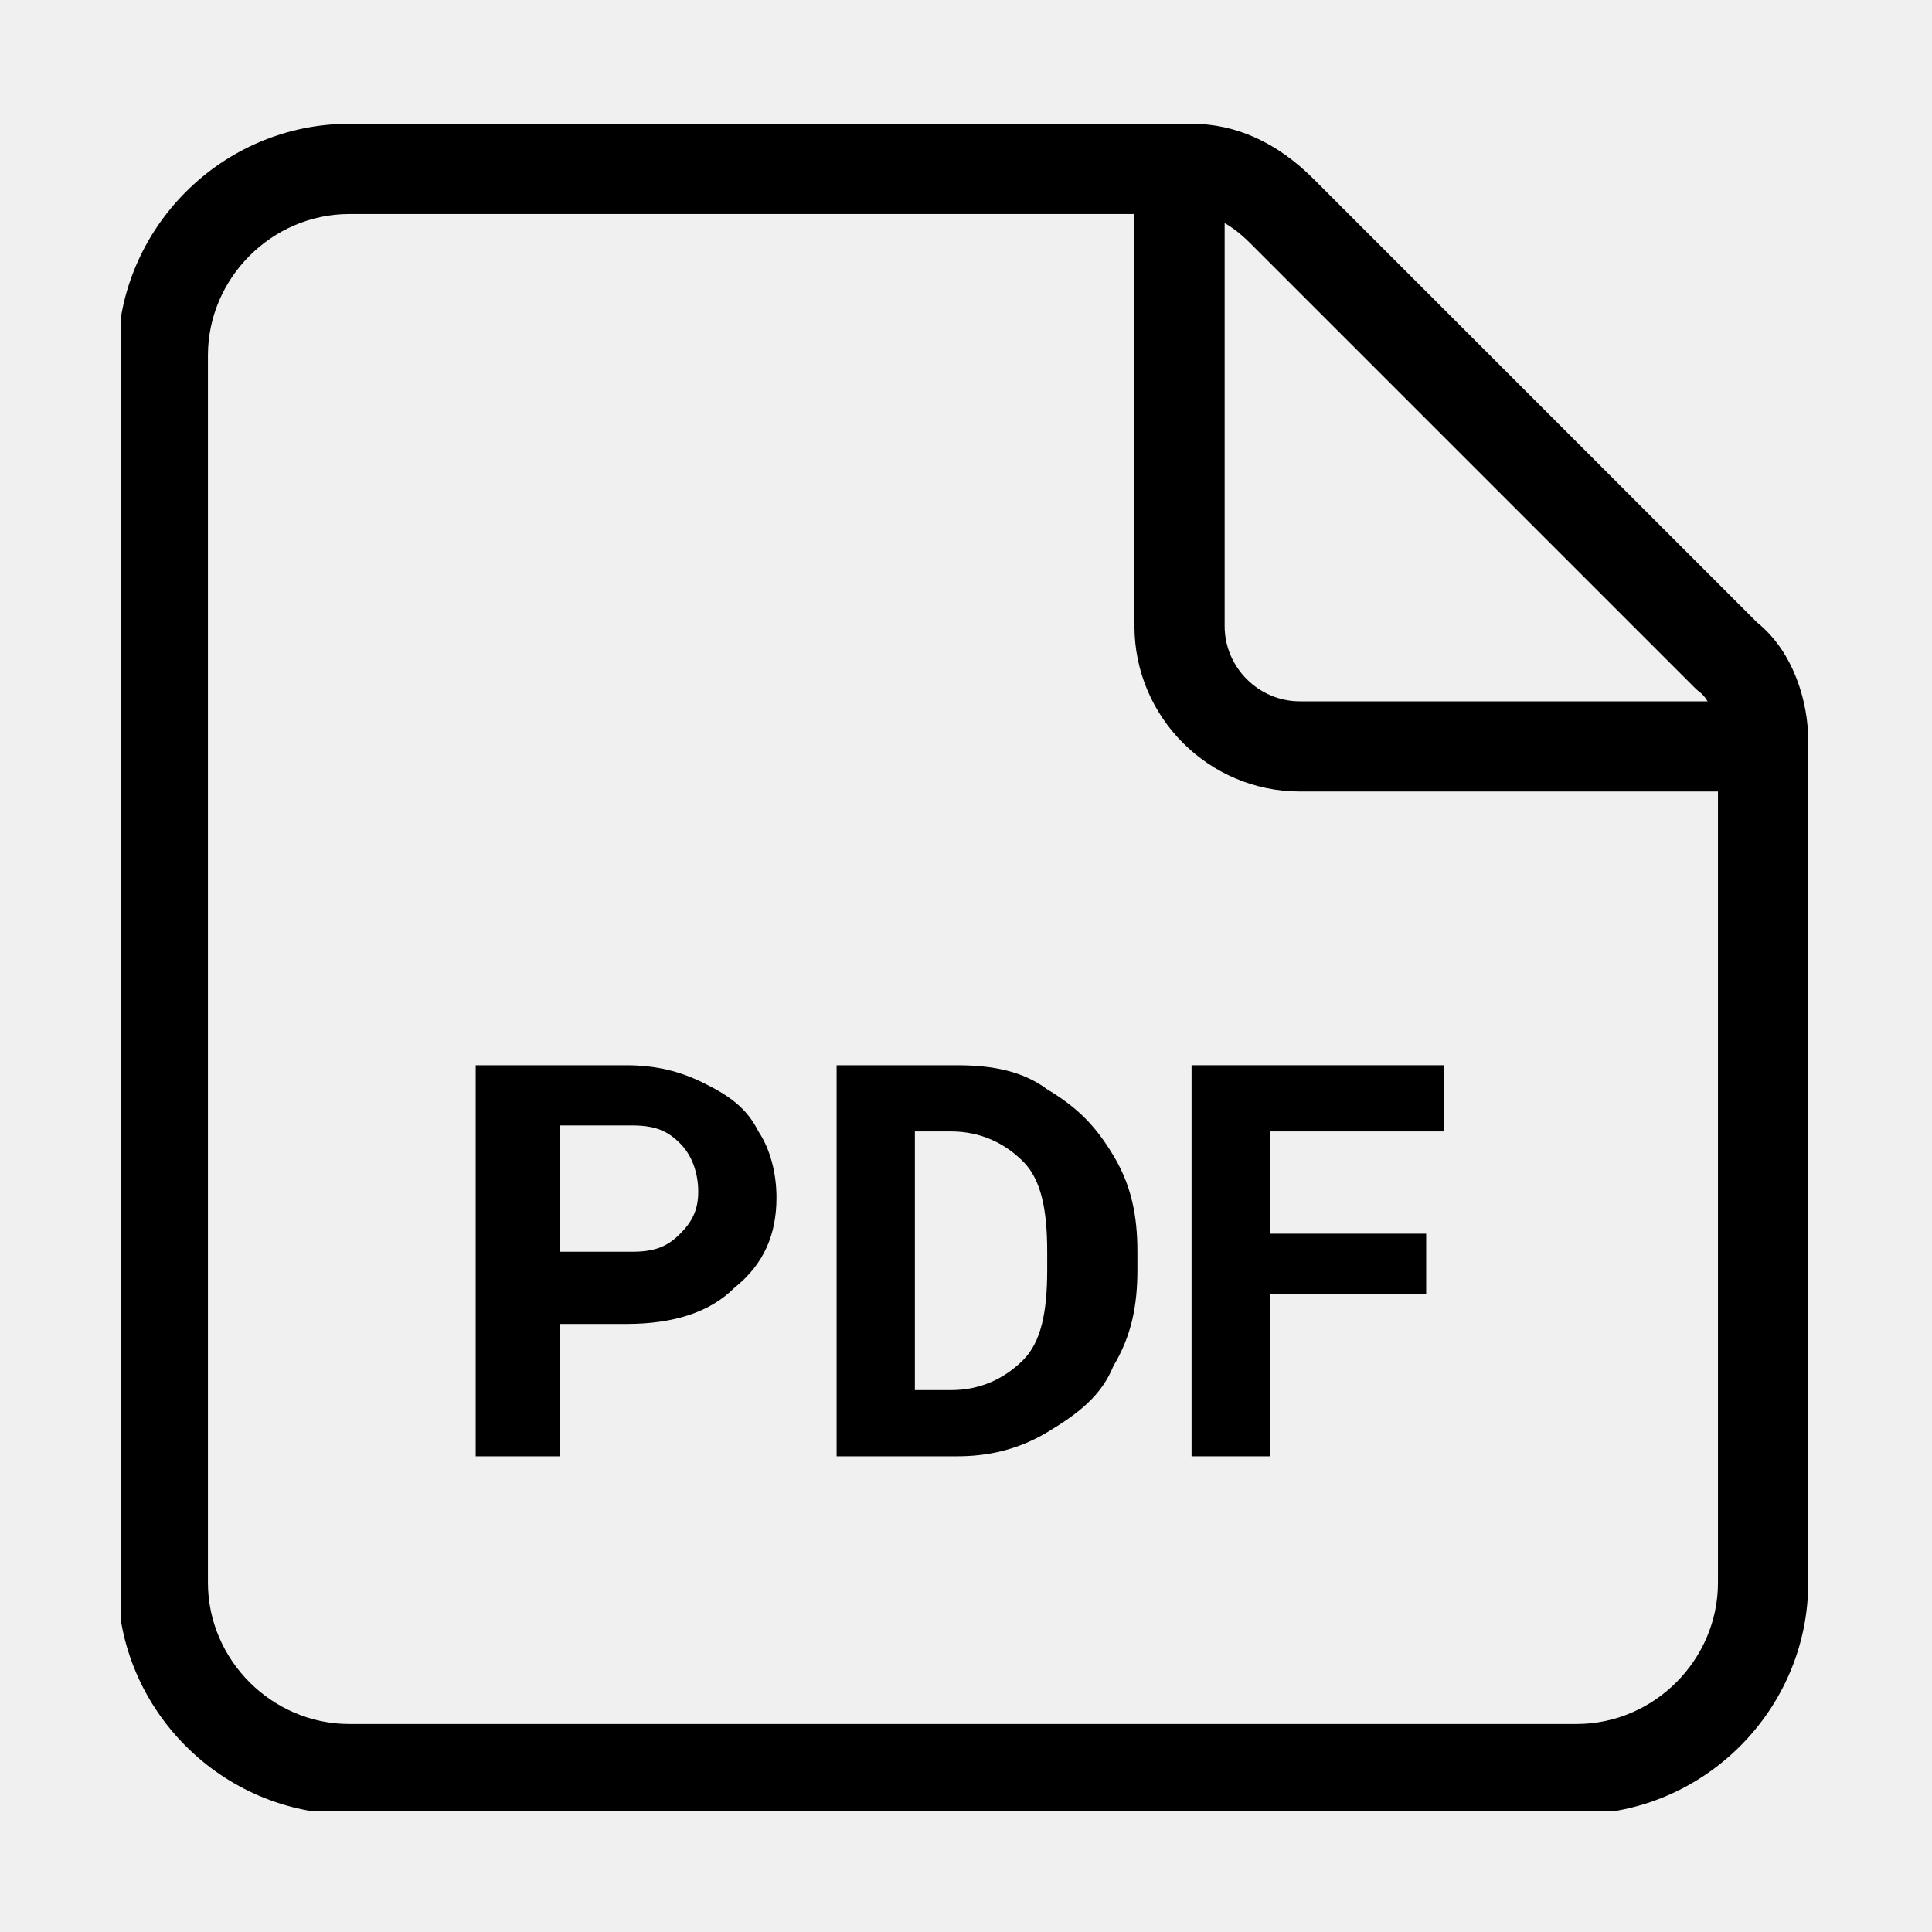
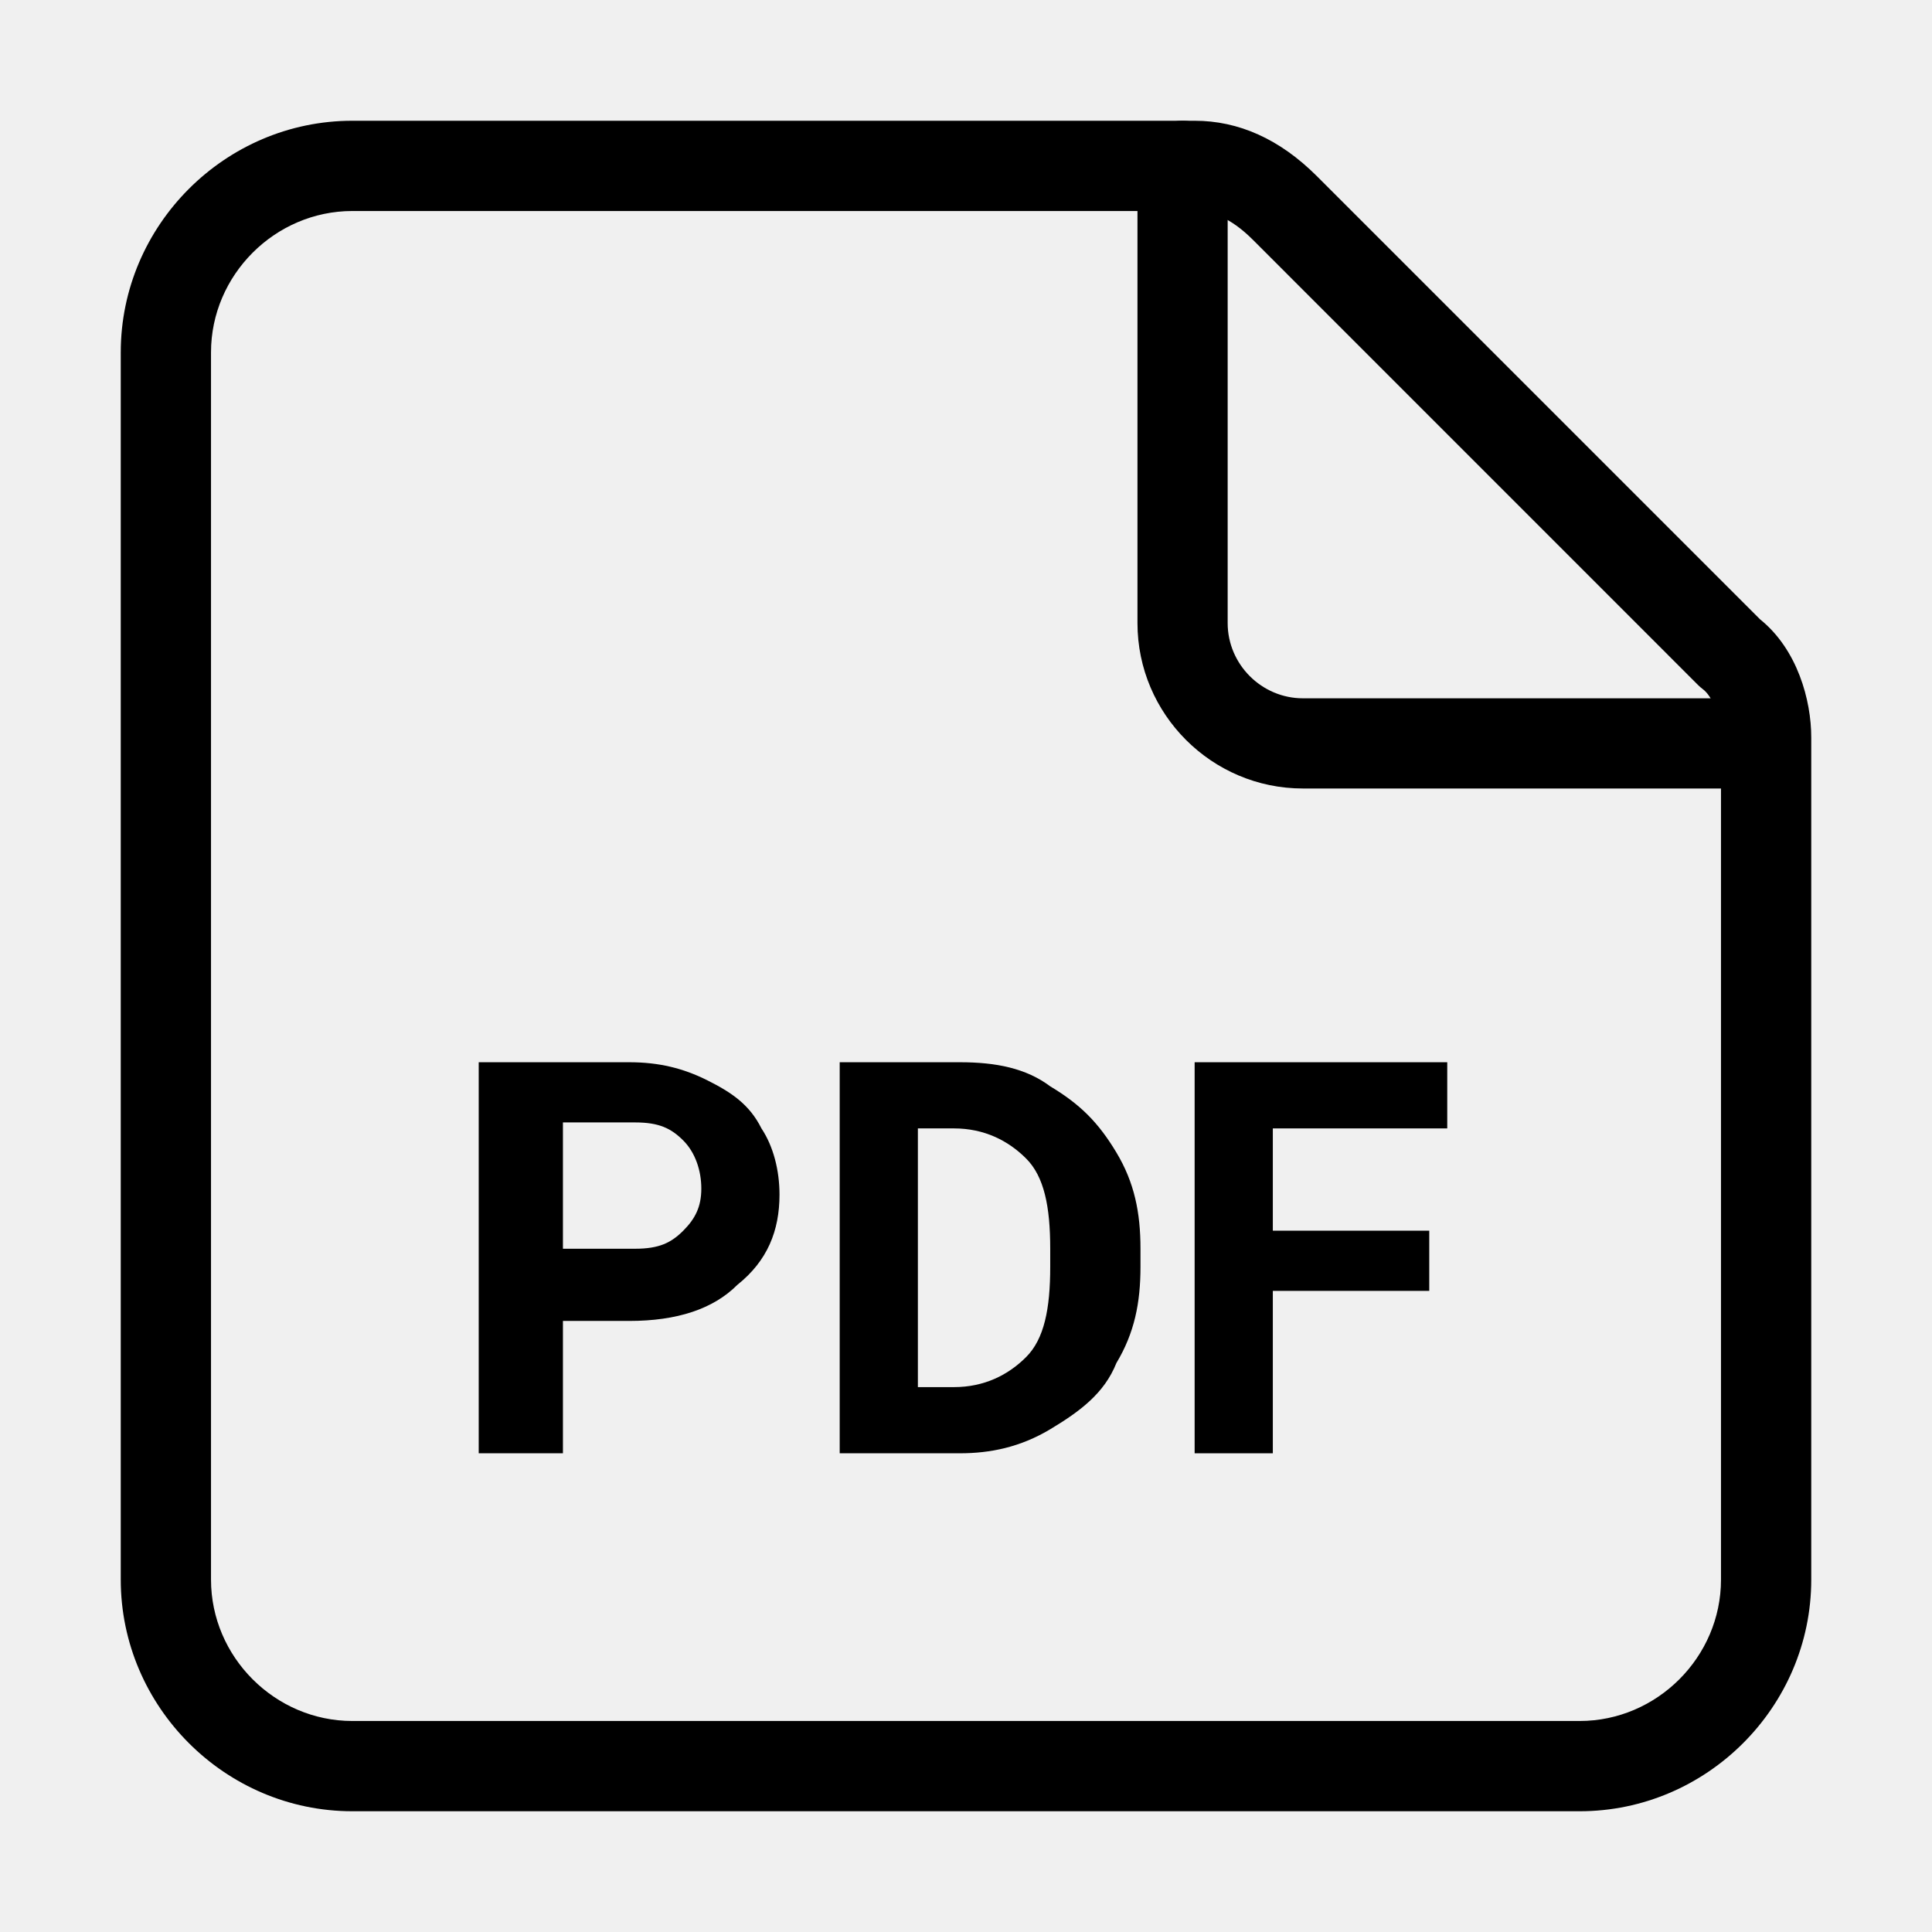
<svg xmlns="http://www.w3.org/2000/svg" width="32" height="32" viewBox="0 0 32 32" fill="none">
-   <g clip-path="url(#clip0)">
-     <path fill-rule="evenodd" clip-rule="evenodd" d="M1.95 5.886C1.95 3.78 3.679 2.05 5.786 2.05H19.736C20.464 2.05 21.145 2.352 21.759 2.966L29.1 10.307C29.719 10.804 29.95 11.646 29.95 12.263V26.214C29.95 28.32 28.22 30.05 26.113 30.05H5.786C3.679 30.05 1.95 28.32 1.95 26.214V5.886ZM5.786 3.545C4.505 3.545 3.444 4.605 3.444 5.886V26.214C3.444 27.495 4.505 28.555 5.786 28.555H26.113C27.395 28.555 28.455 27.495 28.455 26.214V12.263C28.455 11.9 28.299 11.573 28.156 11.466C28.128 11.445 28.101 11.422 28.076 11.397L20.702 4.023C20.32 3.641 20.005 3.545 19.736 3.545H5.786Z" fill="black" />
-     <path fill-rule="evenodd" clip-rule="evenodd" d="M19.537 2.05C19.95 2.05 20.284 2.385 20.284 2.797V10.37C20.284 11.054 20.846 11.616 21.53 11.616H29.103C29.515 11.616 29.85 11.95 29.85 12.363C29.85 12.776 29.515 13.11 29.103 13.11H21.53C20.021 13.11 18.79 11.879 18.79 10.37V2.797C18.79 2.385 19.124 2.05 19.537 2.05Z" fill="black" />
-     <path d="M9.274 21.829V24.121H7.879V17.644H10.37C10.868 17.644 11.266 17.744 11.665 17.943C12.064 18.142 12.363 18.342 12.562 18.74C12.761 19.039 12.861 19.438 12.861 19.836C12.861 20.434 12.662 20.933 12.163 21.331C11.765 21.73 11.167 21.929 10.37 21.929H9.274V21.829ZM9.274 20.733H10.469C10.868 20.733 11.067 20.634 11.266 20.434C11.466 20.235 11.565 20.036 11.565 19.737C11.565 19.438 11.466 19.139 11.266 18.94C11.067 18.74 10.868 18.641 10.469 18.641H9.274V20.733Z" fill="black" />
-     <path d="M13.857 24.121V17.644H15.85C16.448 17.644 16.946 17.744 17.345 18.043C17.843 18.342 18.142 18.641 18.441 19.139C18.74 19.637 18.839 20.135 18.839 20.733V21.032C18.839 21.63 18.74 22.128 18.441 22.626C18.241 23.125 17.843 23.424 17.345 23.723C16.846 24.021 16.348 24.121 15.85 24.121H13.857ZM15.153 18.641V23.025H15.75C16.249 23.025 16.647 22.826 16.946 22.527C17.245 22.228 17.345 21.73 17.345 21.032V20.733C17.345 20.036 17.245 19.538 16.946 19.238C16.647 18.94 16.249 18.74 15.75 18.74H15.153V18.641Z" fill="black" />
-     <path d="M23.622 21.431H21.032V24.121H19.736V17.644H23.921V18.74H21.032V20.434H23.622V21.431Z" fill="black" />
-   </g>
-   <defs>
-     <clipPath id="clip0">
-       <rect width="28" height="28" fill="white" transform="translate(2 2)" />
-     </clipPath>
-   </defs>
+   <path fill-rule="evenodd" clip-rule="evenodd" d="M2 5.836C2 3.73 3.73 2 5.836 2H19.787C20.514 2 21.195 2.302 21.81 2.916L29.151 10.257C29.77 10.754 30 11.596 30 12.213V26.164C30 28.27 28.27 30 26.164 30H5.836C3.73 30 2 28.27 2 26.164V5.836ZM5.836 3.495C4.555 3.495 3.495 4.555 3.495 5.836V26.164C3.495 27.445 4.555 28.505 5.836 28.505H26.164C27.445 28.505 28.505 27.445 28.505 26.164V12.213C28.505 11.85 28.349 11.523 28.206 11.416C28.178 11.395 28.151 11.372 28.126 11.347L20.753 3.973C20.371 3.591 20.055 3.495 19.787 3.495H5.836Z" fill="black" />
+   <path fill-rule="evenodd" clip-rule="evenodd" d="M19.587 2C20 2 20.334 2.335 20.334 2.747V10.32C20.334 11.004 20.897 11.566 21.58 11.566H29.153C29.566 11.566 29.9 11.9 29.9 12.313C29.9 12.726 29.566 13.06 29.153 13.06H21.58C20.071 13.06 18.84 11.829 18.84 10.32V2.747C18.84 2.335 19.174 2 19.587 2Z" fill="black" />
+   <path d="M9.324 21.779V24.071H7.929V17.594H10.42C10.918 17.594 11.317 17.694 11.715 17.893C12.114 18.093 12.413 18.292 12.612 18.69C12.811 18.989 12.911 19.388 12.911 19.787C12.911 20.384 12.712 20.883 12.213 21.281C11.815 21.68 11.217 21.879 10.42 21.879H9.324V21.779ZM9.324 20.683H10.52C10.918 20.683 11.117 20.584 11.317 20.384C11.516 20.185 11.616 19.986 11.616 19.687C11.616 19.388 11.516 19.089 11.317 18.89C11.117 18.69 10.918 18.591 10.52 18.591H9.324V20.683Z" fill="black" />
+   <path d="M13.908 24.071V17.594H15.9C16.498 17.594 16.996 17.694 17.395 17.993C17.893 18.292 18.192 18.591 18.491 19.089C18.79 19.587 18.89 20.085 18.89 20.683V20.982C18.89 21.58 18.79 22.078 18.491 22.576C18.292 23.075 17.893 23.374 17.395 23.673C16.897 23.971 16.399 24.071 15.9 24.071H13.908ZM15.203 18.591V22.975H15.801C16.299 22.975 16.698 22.776 16.996 22.477C17.295 22.178 17.395 21.68 17.395 20.982V20.683C17.395 19.986 17.295 19.488 16.996 19.189C16.698 18.89 16.299 18.69 15.801 18.69H15.203V18.591Z" fill="black" />
+   <path d="M23.673 21.381H21.082V24.071H19.787V17.594H23.971V18.69H21.082V20.384H23.673V21.381Z" fill="black" />
</svg>
